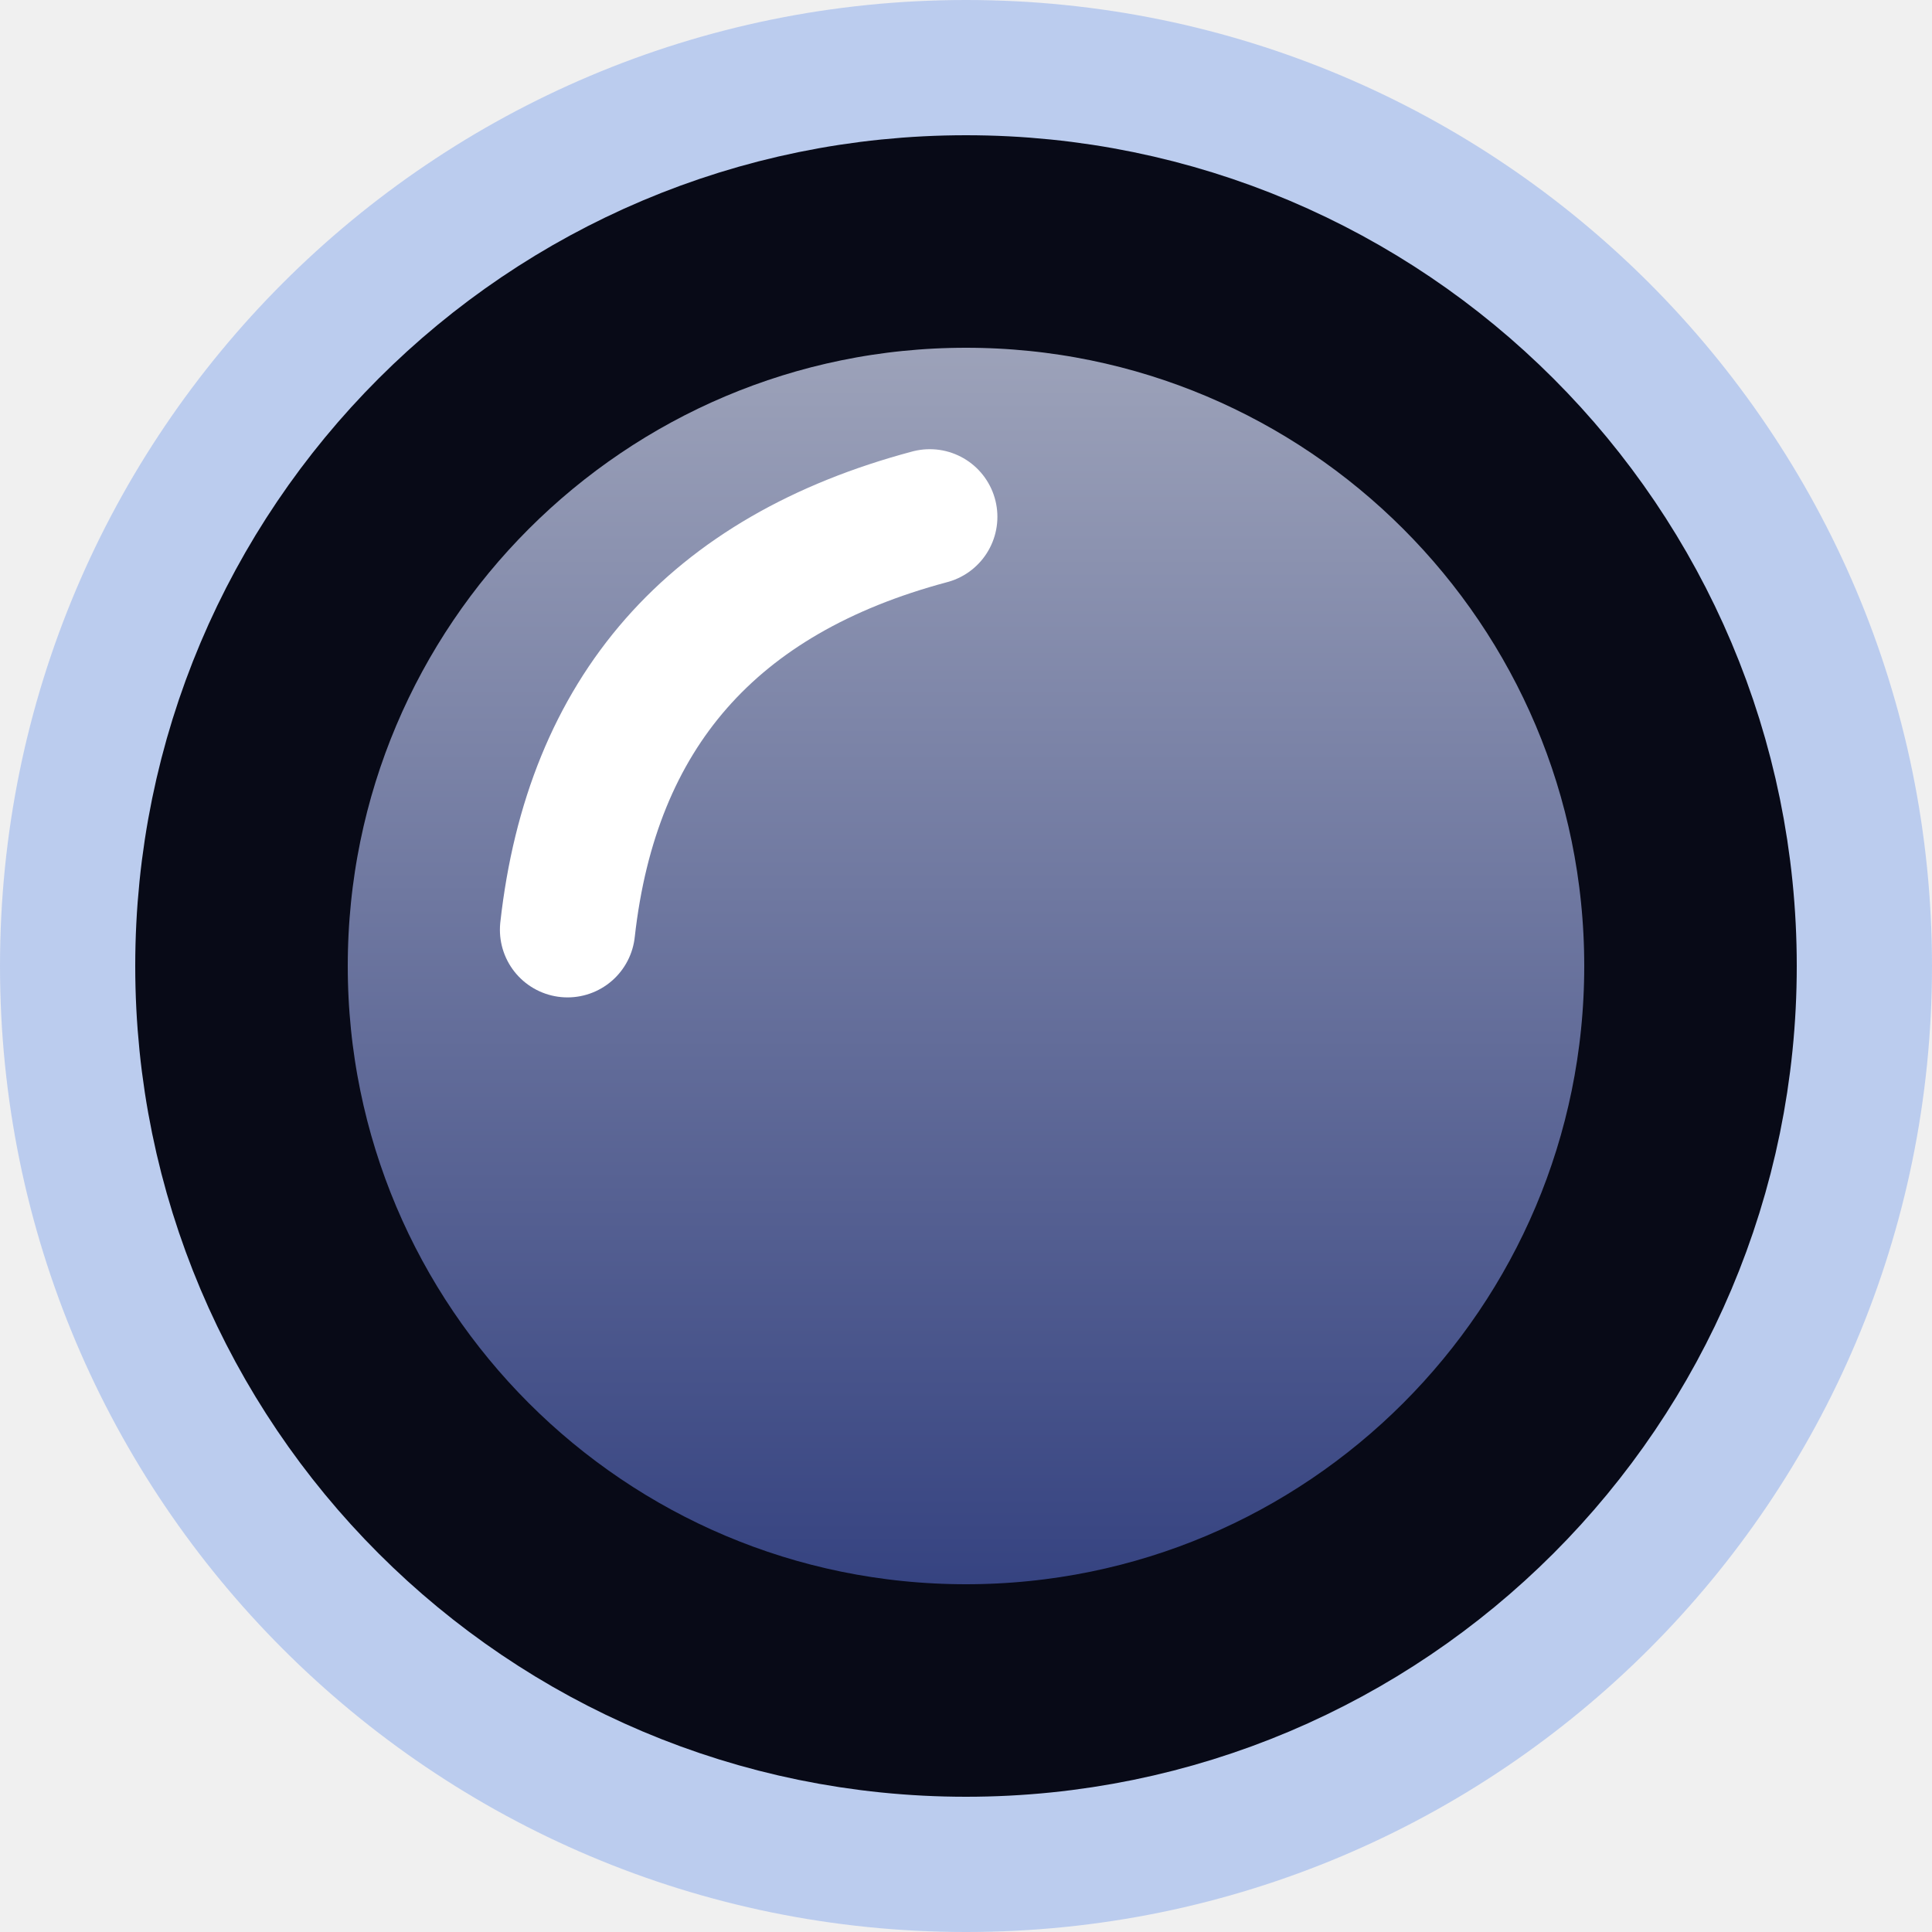
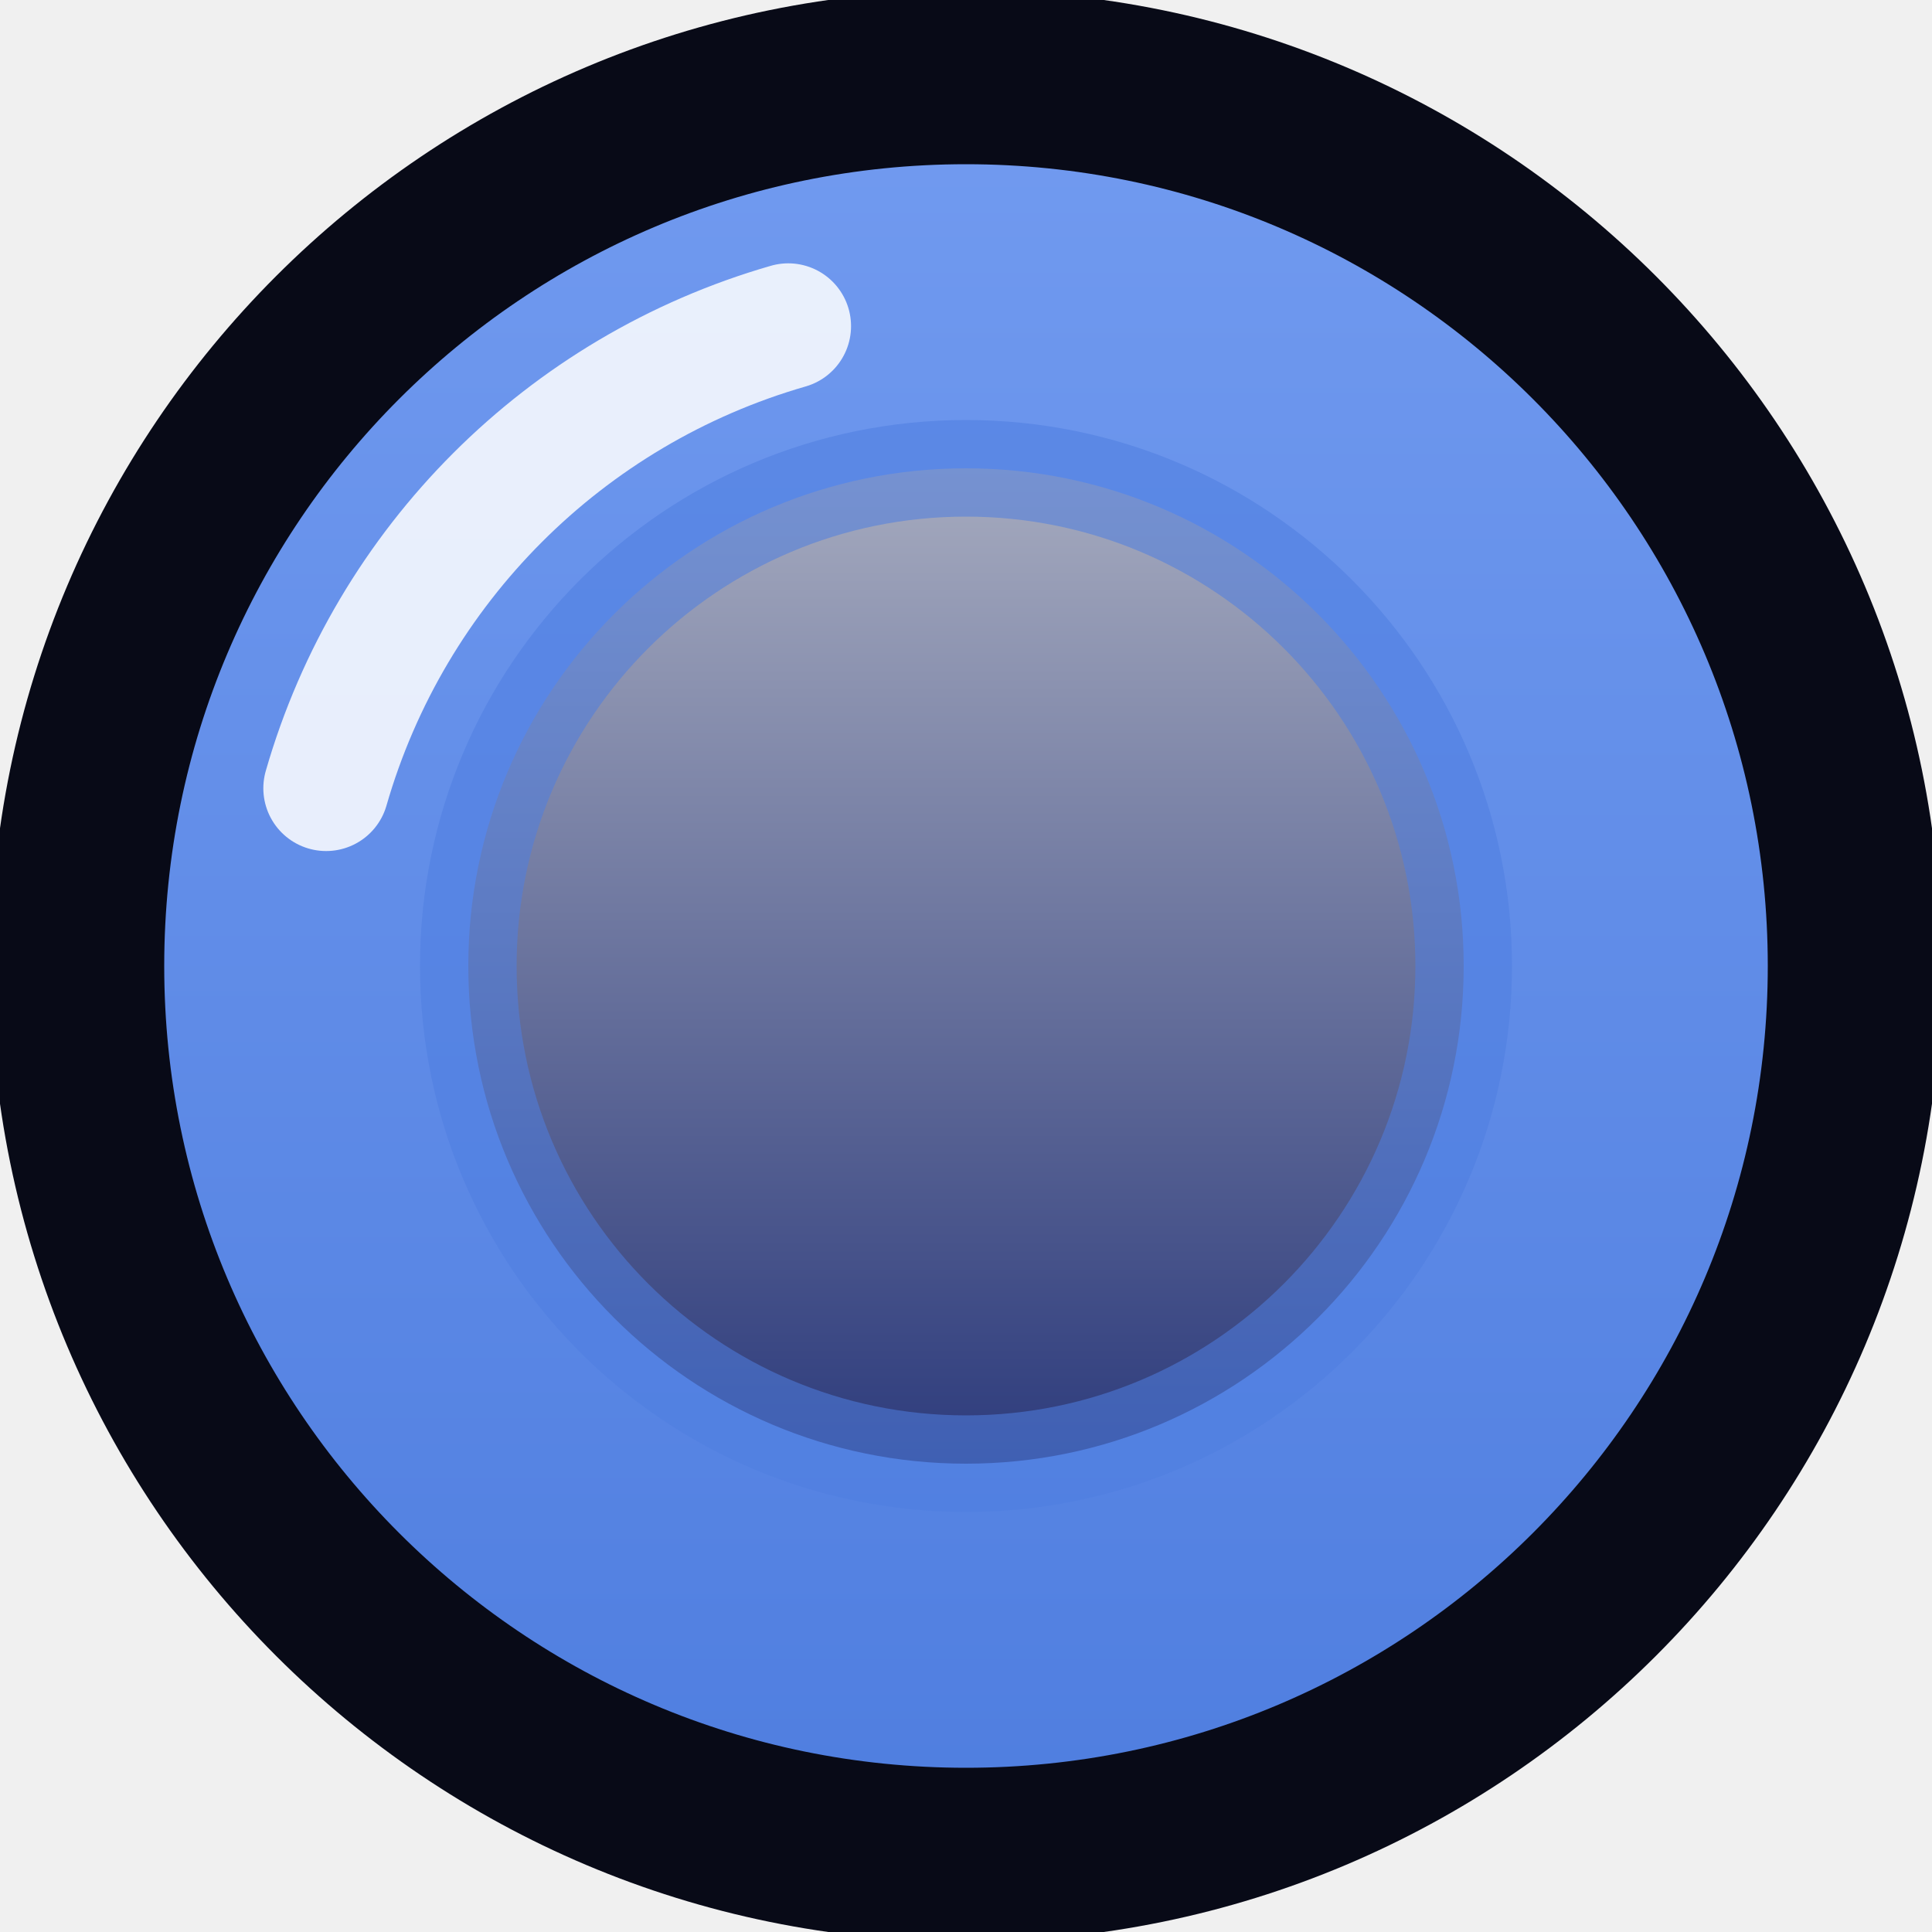
<svg xmlns="http://www.w3.org/2000/svg" width="20" height="20" viewBox="0 0 20 20">
  <defs>
    <linearGradient id="g" x1="0" y1="0" x2="0" y2="1">
      <stop offset="0" stop-color="#A5AABE" />
      <stop offset="1" stop-color="#2D3B7C" />
    </linearGradient>
+     <linearGradient id="b" x1="0" y1="0" x2="0" y2="1">
+       <stop offset="0" stop-color="#729BF0" />
+       <stop offset="1" stop-color="#4E7DDF" />
+     </linearGradient>
  </defs>
-   <circle cx="10" cy="10" r="10" fill="#3570EA" fill-opacity=".28" />
-   <circle cx="10" cy="10" r="7.5" fill="url(#g)" stroke="#080A17" stroke-width="2.2" />
-   <path d="M5.875 9.625 Q6.25 6.25 9.625 5.35" fill="none" stroke="#FFFFFF" stroke-width="1.4" stroke-linecap="round" />
+   <circle cx="10" cy="10" r="9.2" fill="url(#b)" stroke="#080A17" stroke-width="1.8" />
+   <circle cx="10" cy="10" r="5.152" fill="url(#g)" stroke="#4E7DDF" stroke-opacity=".55" stroke-width="1" />
+   <path d="M3.376 8.16 A6.992 6.992 0 0 1 8.16 3.376" fill="none" stroke="#FFFFFF" stroke-opacity=".85" stroke-width="1.3" stroke-linecap="round" />
</svg>
